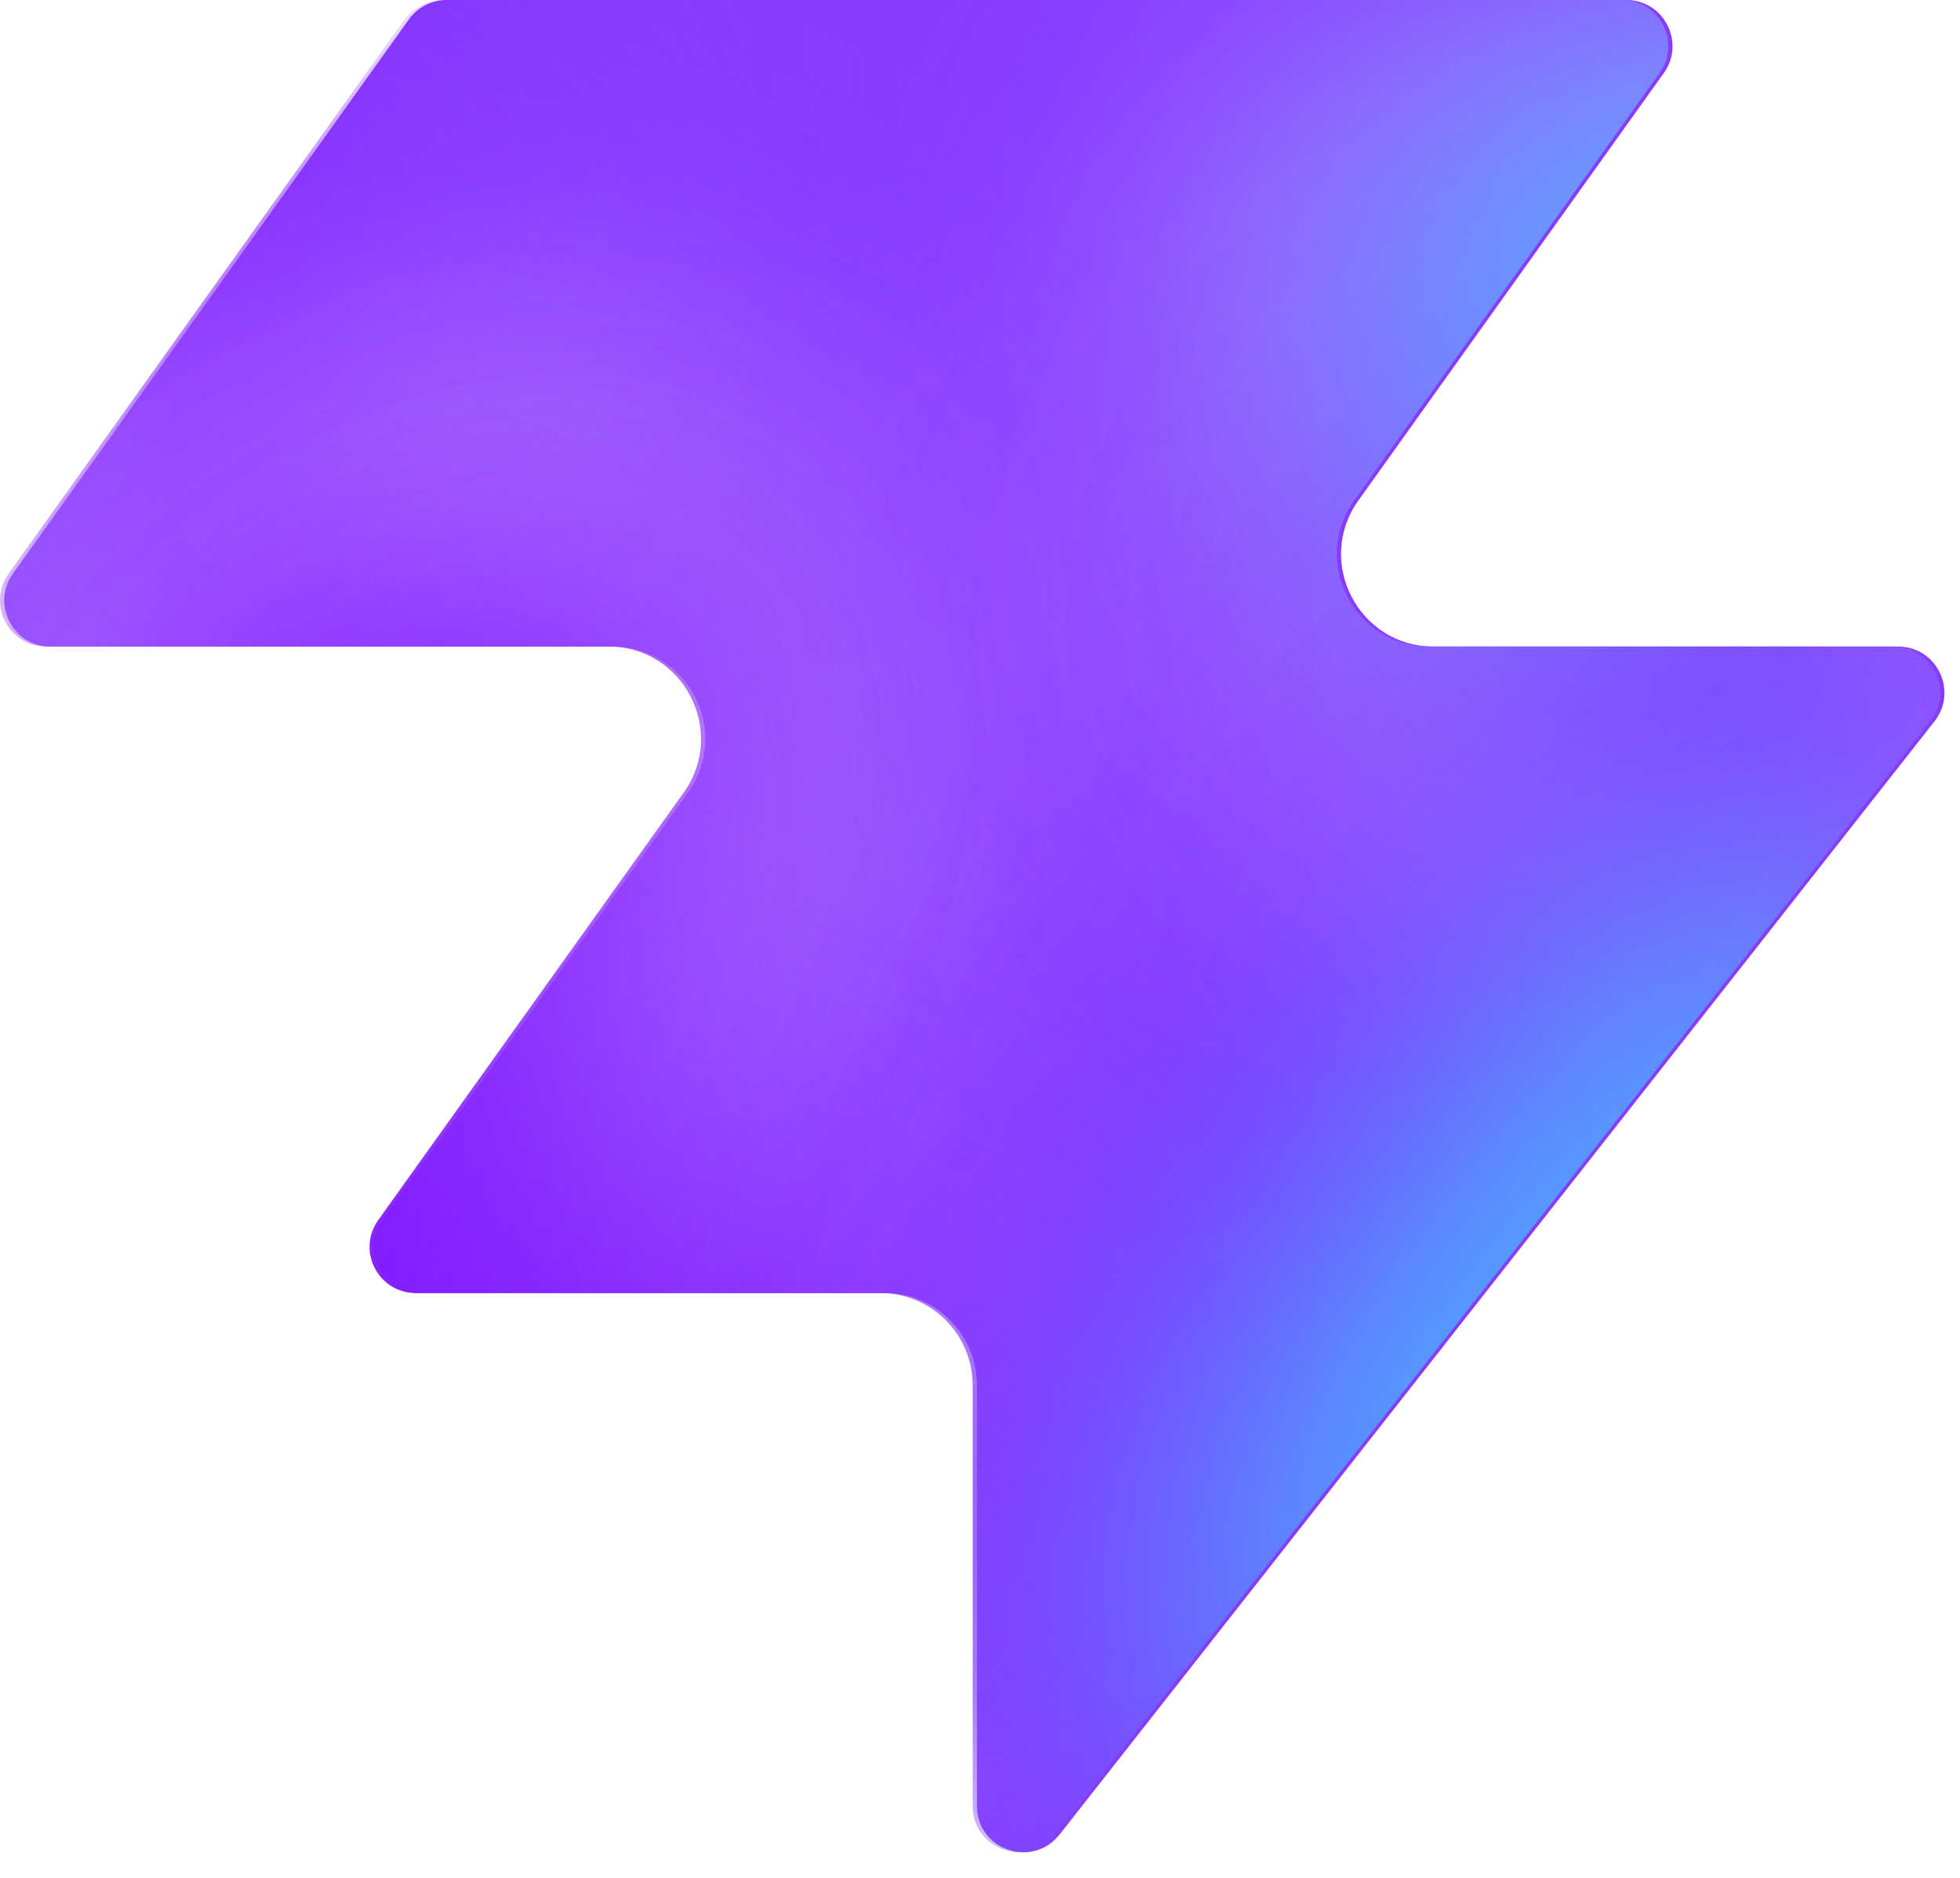
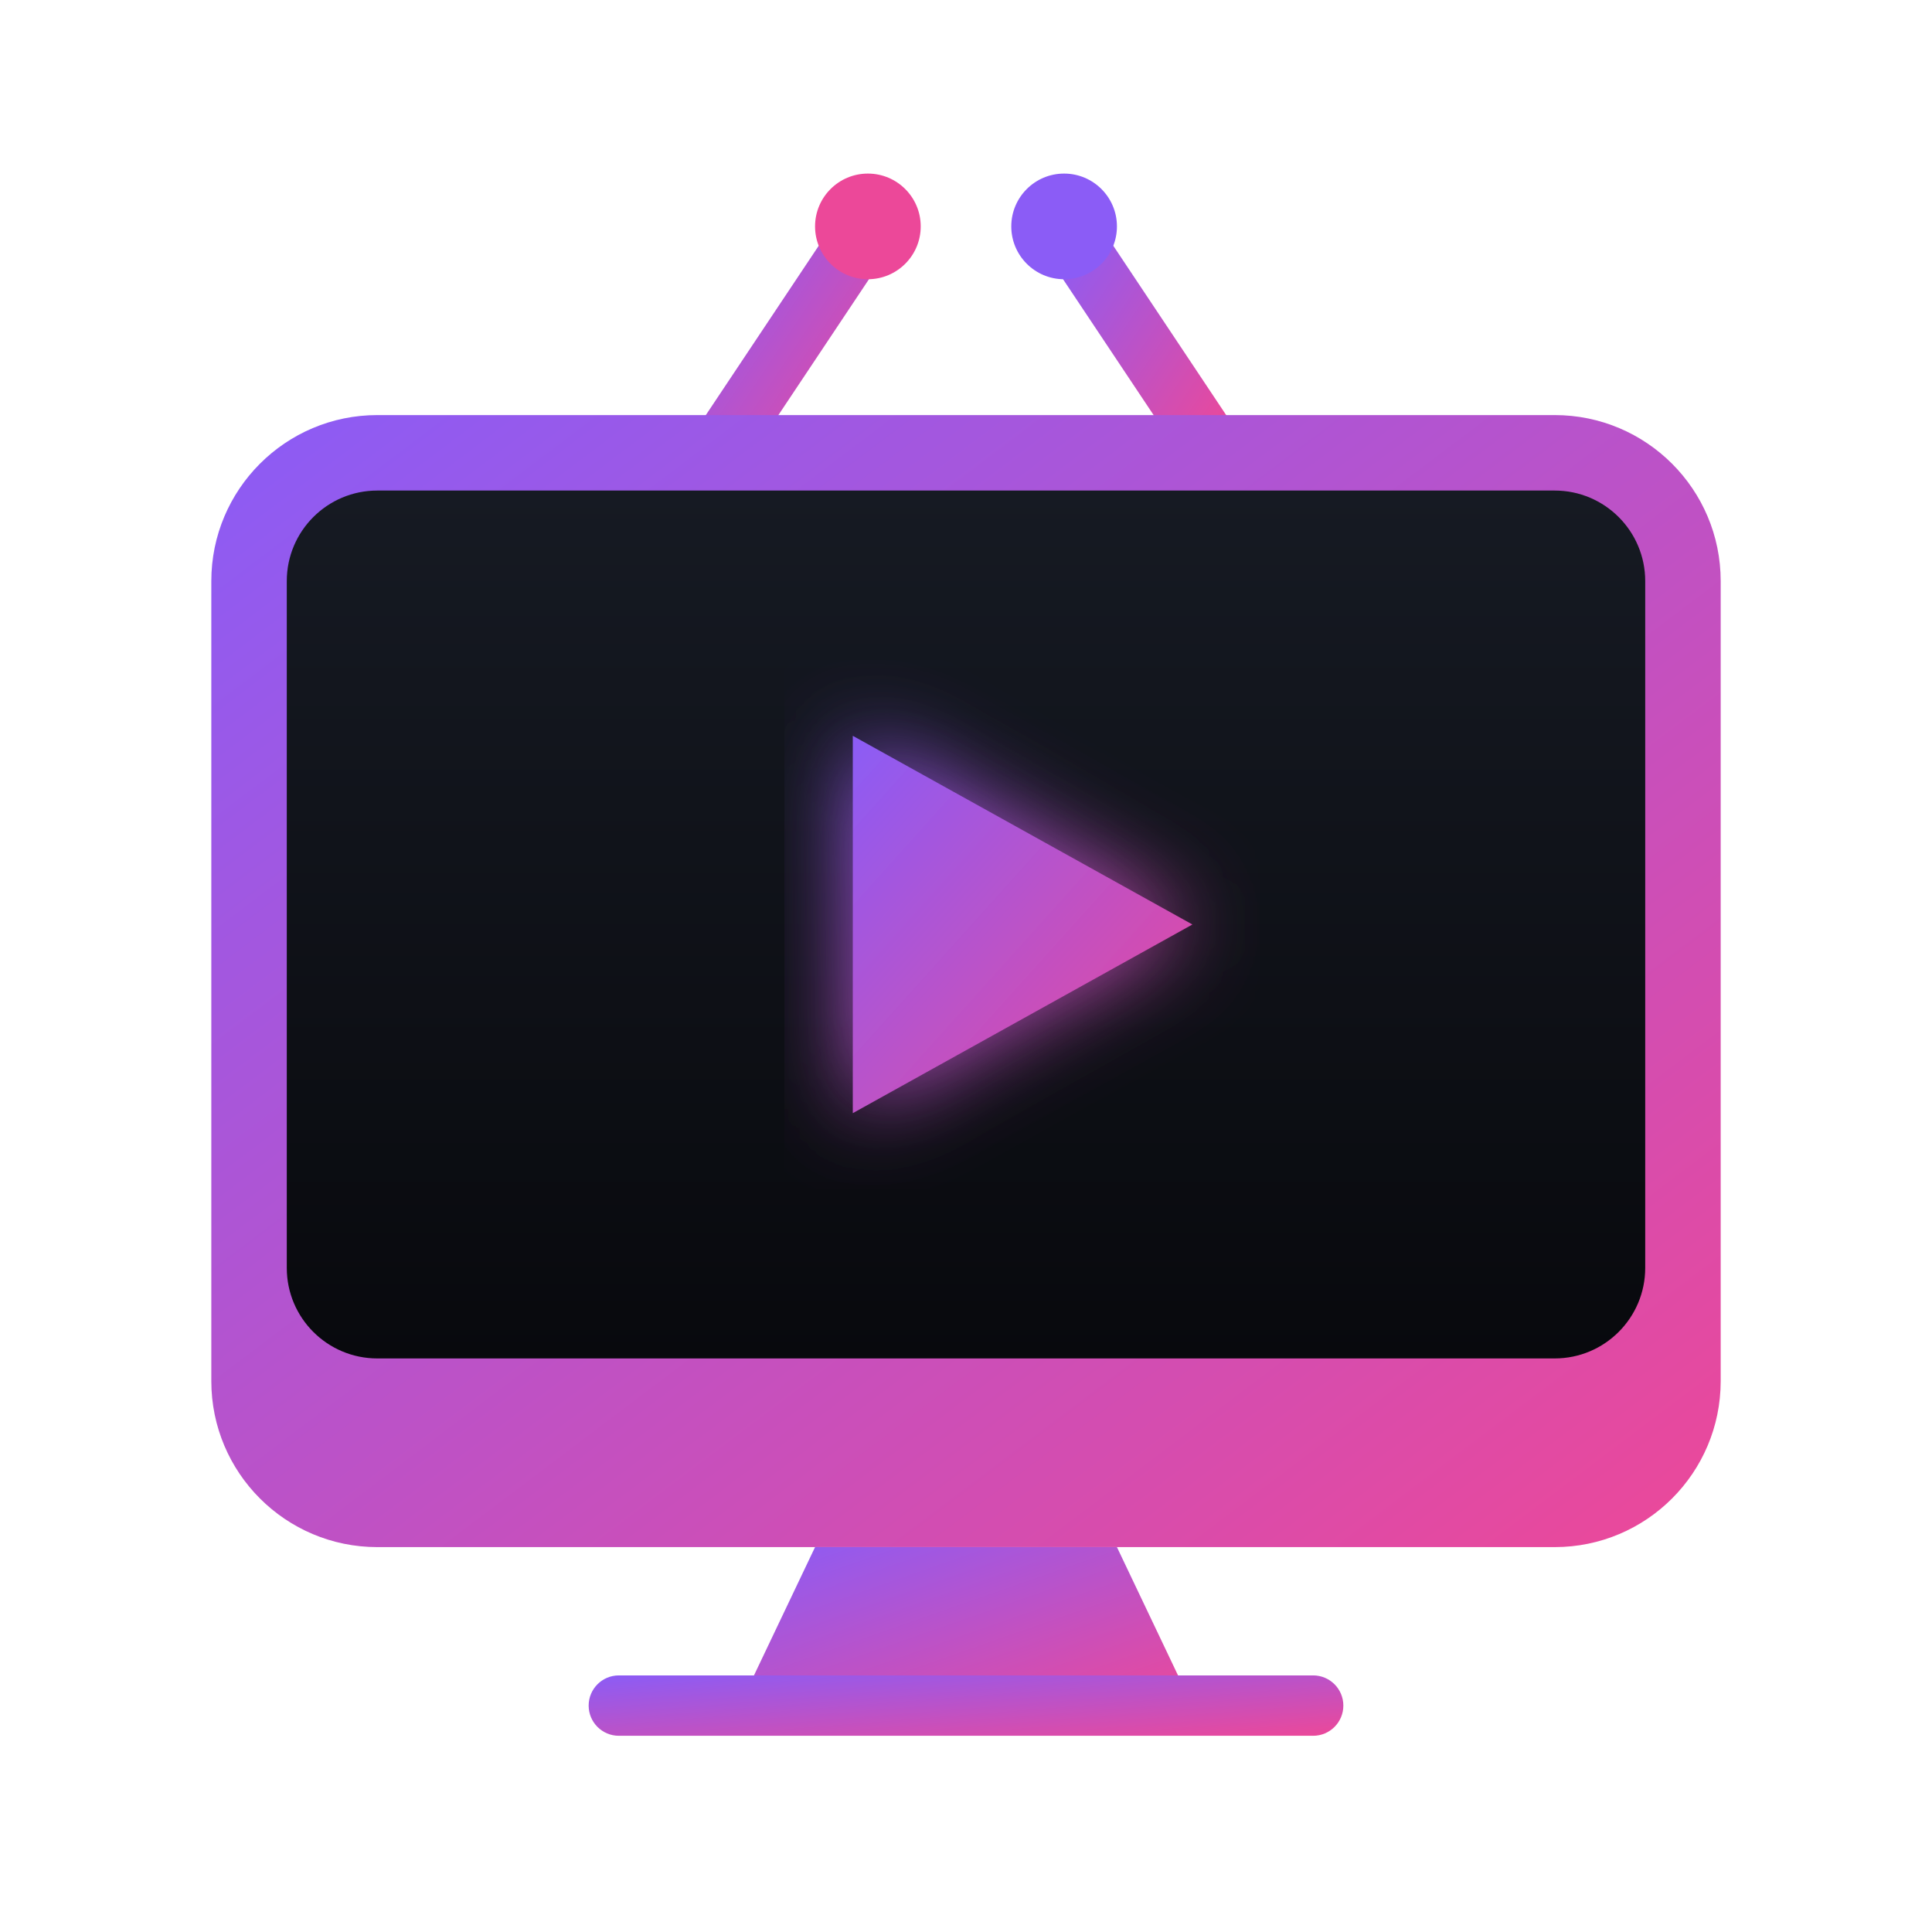
- <svg xmlns="http://www.w3.org/2000/svg" width="48" height="46" fill="none" viewBox="0 0 48 46">
-   <path fill="#863bff" d="M25.946 44.938c-.664.845-2.021.375-2.021-.698V33.937a2.26 2.26 0 0 0-2.262-2.262H10.287c-.92 0-1.456-1.04-.92-1.788l7.48-10.471c1.07-1.497 0-3.578-1.842-3.578H1.237c-.92 0-1.456-1.04-.92-1.788L10.013.474c.214-.297.556-.474.92-.474h28.894c.92 0 1.456 1.04.92 1.788l-7.48 10.471c-1.07 1.498 0 3.579 1.842 3.579h11.377c.943 0 1.473 1.088.89 1.83L25.947 44.94z" style="fill:#863bff;fill:color(display-p3 .525 .23 1);fill-opacity:1" />
-   <mask id="a" width="48" height="46" x="0" y="0" maskUnits="userSpaceOnUse" style="mask-type:alpha">
-     <path fill="#000" d="M25.842 44.938c-.664.844-2.021.375-2.021-.698V33.937a2.26 2.26 0 0 0-2.262-2.262H10.183c-.92 0-1.456-1.04-.92-1.788l7.48-10.471c1.07-1.498 0-3.579-1.842-3.579H1.133c-.92 0-1.456-1.04-.92-1.787L9.91.473c.214-.297.556-.474.92-.474h28.894c.92 0 1.456 1.04.92 1.788l-7.48 10.471c-1.07 1.498 0 3.578 1.842 3.578h11.377c.943 0 1.473 1.088.89 1.832L25.843 44.94z" style="fill:#000;fill-opacity:1" />
-   </mask>
-   <g mask="url(#a)">
-     <g filter="url(#b)">
-       <ellipse cx="5.508" cy="14.704" fill="#ede6ff" rx="5.508" ry="14.704" style="fill:#ede6ff;fill:color(display-p3 .927 .903 1);fill-opacity:1" transform="matrix(.00324 1 1 -.00324 -4.47 31.516)" />
-     </g>
-     <g filter="url(#c)">
-       <ellipse cx="10.399" cy="29.851" fill="#ede6ff" rx="10.399" ry="29.851" style="fill:#ede6ff;fill:color(display-p3 .927 .903 1);fill-opacity:1" transform="matrix(.00324 1 1 -.00324 -39.328 7.883)" />
-     </g>
-     <g filter="url(#d)">
-       <ellipse cx="5.508" cy="30.487" fill="#7e14ff" rx="5.508" ry="30.487" style="fill:#7e14ff;fill:color(display-p3 .492 .077 1);fill-opacity:1" transform="rotate(89.814 -25.913 -14.639)scale(1 -1)" />
-     </g>
-     <g filter="url(#e)">
-       <ellipse cx="5.508" cy="30.599" fill="#7e14ff" rx="5.508" ry="30.599" style="fill:#7e14ff;fill:color(display-p3 .492 .077 1);fill-opacity:1" transform="rotate(89.814 -32.644 -3.334)scale(1 -1)" />
-     </g>
-     <g filter="url(#f)">
-       <ellipse cx="5.508" cy="30.599" fill="#7e14ff" rx="5.508" ry="30.599" style="fill:#7e14ff;fill:color(display-p3 .492 .077 1);fill-opacity:1" transform="matrix(.00324 1 1 -.00324 -34.34 30.47)" />
-     </g>
-     <g filter="url(#g)">
-       <ellipse cx="14.072" cy="22.078" fill="#ede6ff" rx="14.072" ry="22.078" style="fill:#ede6ff;fill:color(display-p3 .927 .903 1);fill-opacity:1" transform="rotate(93.35 24.506 48.493)scale(-1 1)" />
-     </g>
-     <g filter="url(#h)">
-       <ellipse cx="3.47" cy="21.501" fill="#7e14ff" rx="3.47" ry="21.501" style="fill:#7e14ff;fill:color(display-p3 .492 .077 1);fill-opacity:1" transform="rotate(89.009 28.708 47.59)scale(-1 1)" />
-     </g>
-     <g filter="url(#i)">
-       <ellipse cx="3.47" cy="21.501" fill="#7e14ff" rx="3.47" ry="21.501" style="fill:#7e14ff;fill:color(display-p3 .492 .077 1);fill-opacity:1" transform="rotate(89.009 28.708 47.59)scale(-1 1)" />
-     </g>
-     <g filter="url(#j)">
-       <ellipse cx=".387" cy="8.972" fill="#7e14ff" rx="4.407" ry="29.108" style="fill:#7e14ff;fill:color(display-p3 .492 .077 1);fill-opacity:1" transform="rotate(39.51 .387 8.972)" />
-     </g>
-     <g filter="url(#k)">
-       <ellipse cx="47.523" cy="-6.092" fill="#7e14ff" rx="4.407" ry="29.108" style="fill:#7e14ff;fill:color(display-p3 .492 .077 1);fill-opacity:1" transform="rotate(37.892 47.523 -6.092)" />
-     </g>
-     <g filter="url(#l)">
-       <ellipse cx="41.412" cy="6.333" fill="#47bfff" rx="5.971" ry="9.665" style="fill:#47bfff;fill:color(display-p3 .28 .748 1);fill-opacity:1" transform="rotate(37.892 41.412 6.333)" />
-     </g>
-     <g filter="url(#m)">
-       <ellipse cx="-1.879" cy="38.332" fill="#7e14ff" rx="4.407" ry="29.108" style="fill:#7e14ff;fill:color(display-p3 .492 .077 1);fill-opacity:1" transform="rotate(37.892 -1.88 38.332)" />
-     </g>
-     <g filter="url(#n)">
-       <ellipse cx="-1.879" cy="38.332" fill="#7e14ff" rx="4.407" ry="29.108" style="fill:#7e14ff;fill:color(display-p3 .492 .077 1);fill-opacity:1" transform="rotate(37.892 -1.88 38.332)" />
-     </g>
-     <g filter="url(#o)">
-       <ellipse cx="35.651" cy="29.907" fill="#7e14ff" rx="4.407" ry="29.108" style="fill:#7e14ff;fill:color(display-p3 .492 .077 1);fill-opacity:1" transform="rotate(37.892 35.651 29.907)" />
-     </g>
-     <g filter="url(#p)">
-       <ellipse cx="38.418" cy="32.4" fill="#47bfff" rx="5.971" ry="15.297" style="fill:#47bfff;fill:color(display-p3 .28 .748 1);fill-opacity:1" transform="rotate(37.892 38.418 32.4)" />
-     </g>
-   </g>
+ <svg xmlns="http://www.w3.org/2000/svg" viewBox="0 0 512 512" width="100%" height="100%">
  <defs>
-     <filter id="b" width="60.045" height="41.654" x="-19.77" y="16.149" color-interpolation-filters="sRGB" filterUnits="userSpaceOnUse">
-       <feFlood flood-opacity="0" result="BackgroundImageFix" />
-       <feBlend in="SourceGraphic" in2="BackgroundImageFix" result="shape" />
-       <feGaussianBlur result="effect1_foregroundBlur_2002_17158" stdDeviation="7.659" />
-     </filter>
-     <filter id="c" width="90.34" height="51.437" x="-54.613" y="-7.533" color-interpolation-filters="sRGB" filterUnits="userSpaceOnUse">
-       <feFlood flood-opacity="0" result="BackgroundImageFix" />
-       <feBlend in="SourceGraphic" in2="BackgroundImageFix" result="shape" />
-       <feGaussianBlur result="effect1_foregroundBlur_2002_17158" stdDeviation="7.659" />
-     </filter>
-     <filter id="d" width="79.355" height="29.4" x="-49.64" y="2.03" color-interpolation-filters="sRGB" filterUnits="userSpaceOnUse">
-       <feFlood flood-opacity="0" result="BackgroundImageFix" />
-       <feBlend in="SourceGraphic" in2="BackgroundImageFix" result="shape" />
-       <feGaussianBlur result="effect1_foregroundBlur_2002_17158" stdDeviation="4.596" />
-     </filter>
-     <filter id="e" width="79.579" height="29.4" x="-45.045" y="20.029" color-interpolation-filters="sRGB" filterUnits="userSpaceOnUse">
-       <feFlood flood-opacity="0" result="BackgroundImageFix" />
-       <feBlend in="SourceGraphic" in2="BackgroundImageFix" result="shape" />
-       <feGaussianBlur result="effect1_foregroundBlur_2002_17158" stdDeviation="4.596" />
-     </filter>
-     <filter id="f" width="79.579" height="29.4" x="-43.513" y="21.178" color-interpolation-filters="sRGB" filterUnits="userSpaceOnUse">
-       <feFlood flood-opacity="0" result="BackgroundImageFix" />
-       <feBlend in="SourceGraphic" in2="BackgroundImageFix" result="shape" />
-       <feGaussianBlur result="effect1_foregroundBlur_2002_17158" stdDeviation="4.596" />
-     </filter>
-     <filter id="g" width="74.749" height="58.852" x="15.756" y="-17.901" color-interpolation-filters="sRGB" filterUnits="userSpaceOnUse">
-       <feFlood flood-opacity="0" result="BackgroundImageFix" />
-       <feBlend in="SourceGraphic" in2="BackgroundImageFix" result="shape" />
-       <feGaussianBlur result="effect1_foregroundBlur_2002_17158" stdDeviation="7.659" />
-     </filter>
-     <filter id="h" width="61.377" height="25.362" x="23.548" y="2.284" color-interpolation-filters="sRGB" filterUnits="userSpaceOnUse">
-       <feFlood flood-opacity="0" result="BackgroundImageFix" />
-       <feBlend in="SourceGraphic" in2="BackgroundImageFix" result="shape" />
-       <feGaussianBlur result="effect1_foregroundBlur_2002_17158" stdDeviation="4.596" />
-     </filter>
-     <filter id="i" width="61.377" height="25.362" x="23.548" y="2.284" color-interpolation-filters="sRGB" filterUnits="userSpaceOnUse">
-       <feFlood flood-opacity="0" result="BackgroundImageFix" />
-       <feBlend in="SourceGraphic" in2="BackgroundImageFix" result="shape" />
-       <feGaussianBlur result="effect1_foregroundBlur_2002_17158" stdDeviation="4.596" />
-     </filter>
-     <filter id="j" width="56.045" height="63.649" x="-27.636" y="-22.853" color-interpolation-filters="sRGB" filterUnits="userSpaceOnUse">
-       <feFlood flood-opacity="0" result="BackgroundImageFix" />
-       <feBlend in="SourceGraphic" in2="BackgroundImageFix" result="shape" />
-       <feGaussianBlur result="effect1_foregroundBlur_2002_17158" stdDeviation="4.596" />
-     </filter>
-     <filter id="k" width="54.814" height="64.646" x="20.116" y="-38.415" color-interpolation-filters="sRGB" filterUnits="userSpaceOnUse">
-       <feFlood flood-opacity="0" result="BackgroundImageFix" />
-       <feBlend in="SourceGraphic" in2="BackgroundImageFix" result="shape" />
-       <feGaussianBlur result="effect1_foregroundBlur_2002_17158" stdDeviation="4.596" />
-     </filter>
-     <filter id="l" width="33.541" height="35.313" x="24.641" y="-11.323" color-interpolation-filters="sRGB" filterUnits="userSpaceOnUse">
-       <feFlood flood-opacity="0" result="BackgroundImageFix" />
-       <feBlend in="SourceGraphic" in2="BackgroundImageFix" result="shape" />
-       <feGaussianBlur result="effect1_foregroundBlur_2002_17158" stdDeviation="4.596" />
-     </filter>
-     <filter id="m" width="54.814" height="64.646" x="-29.286" y="6.009" color-interpolation-filters="sRGB" filterUnits="userSpaceOnUse">
-       <feFlood flood-opacity="0" result="BackgroundImageFix" />
-       <feBlend in="SourceGraphic" in2="BackgroundImageFix" result="shape" />
-       <feGaussianBlur result="effect1_foregroundBlur_2002_17158" stdDeviation="4.596" />
-     </filter>
-     <filter id="n" width="54.814" height="64.646" x="-29.286" y="6.009" color-interpolation-filters="sRGB" filterUnits="userSpaceOnUse">
-       <feFlood flood-opacity="0" result="BackgroundImageFix" />
-       <feBlend in="SourceGraphic" in2="BackgroundImageFix" result="shape" />
-       <feGaussianBlur result="effect1_foregroundBlur_2002_17158" stdDeviation="4.596" />
-     </filter>
-     <filter id="o" width="54.814" height="64.646" x="8.244" y="-2.416" color-interpolation-filters="sRGB" filterUnits="userSpaceOnUse">
-       <feFlood flood-opacity="0" result="BackgroundImageFix" />
-       <feBlend in="SourceGraphic" in2="BackgroundImageFix" result="shape" />
-       <feGaussianBlur result="effect1_foregroundBlur_2002_17158" stdDeviation="4.596" />
-     </filter>
-     <filter id="p" width="39.409" height="43.623" x="18.713" y="10.588" color-interpolation-filters="sRGB" filterUnits="userSpaceOnUse">
-       <feFlood flood-opacity="0" result="BackgroundImageFix" />
-       <feBlend in="SourceGraphic" in2="BackgroundImageFix" result="shape" />
-       <feGaussianBlur result="effect1_foregroundBlur_2002_17158" stdDeviation="4.596" />
+     <linearGradient id="primary-grad" x1="0%" y1="0%" x2="100%" y2="100%">
+       <stop offset="0%" stop-color="#8b5cf6" />
+       <stop offset="100%" stop-color="#ec4899" />
+     </linearGradient>
+     <linearGradient id="screen-grad" x1="0%" y1="0%" x2="0%" y2="100%">
+       <stop offset="0%" stop-color="#161a23" />
+       <stop offset="100%" stop-color="#08090d" />
+     </linearGradient>
+     <filter id="glow" x="-20%" y="-20%" width="140%" height="140%">
+       <feGaussianBlur stdDeviation="12" result="blur" />
+       <feComposite in="SourceGraphic" in2="blur" operator="over" />
    </filter>
  </defs>
+   <path d="M190 120 L230 60" stroke="url(#primary-grad)" stroke-width="16" stroke-linecap="round" />
+   <path d="M322 120 L282 60" stroke="url(#primary-grad)" stroke-width="16" stroke-linecap="round" />
+   <circle cx="230" cy="60" r="14" fill="#ec4899" />
+   <circle cx="282" cy="60" r="14" fill="#8b5cf6" />
+   <rect x="56" y="110" width="400" height="300" rx="44" fill="url(#primary-grad)" />
+   <rect x="76" y="130" width="360" height="230" rx="24" fill="url(#screen-grad)" />
+   <path d="M216 410 L296 410 L316 452 L196 452 Z" fill="url(#primary-grad)" />
+   <rect x="156" y="444" width="200" height="16" rx="8" fill="url(#primary-grad)" />
+   <path d="M226 195 L316 245 L226 295 Z" fill="url(#primary-grad)" filter="url(#glow)" />
</svg>
